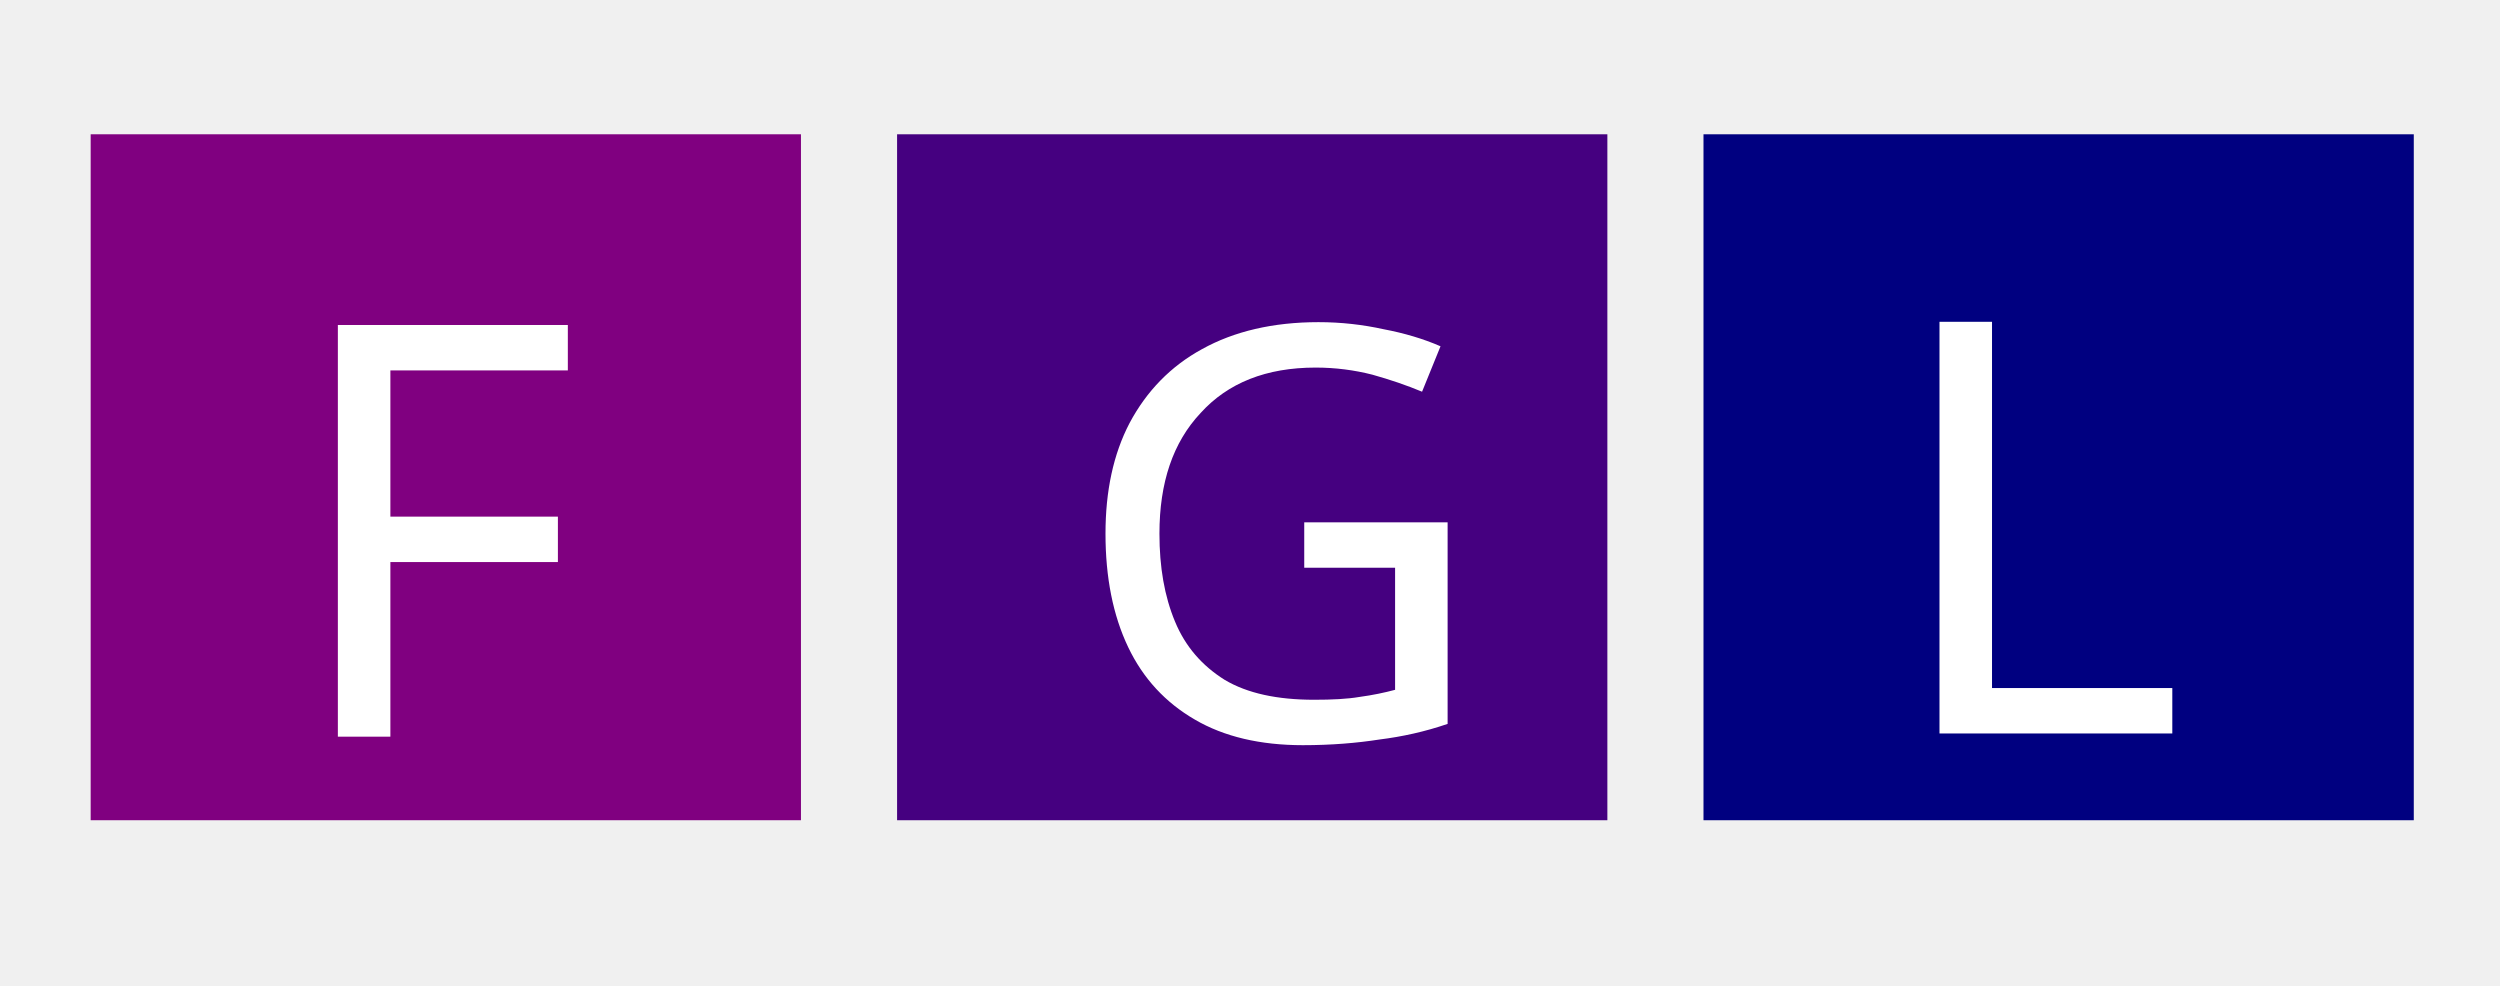
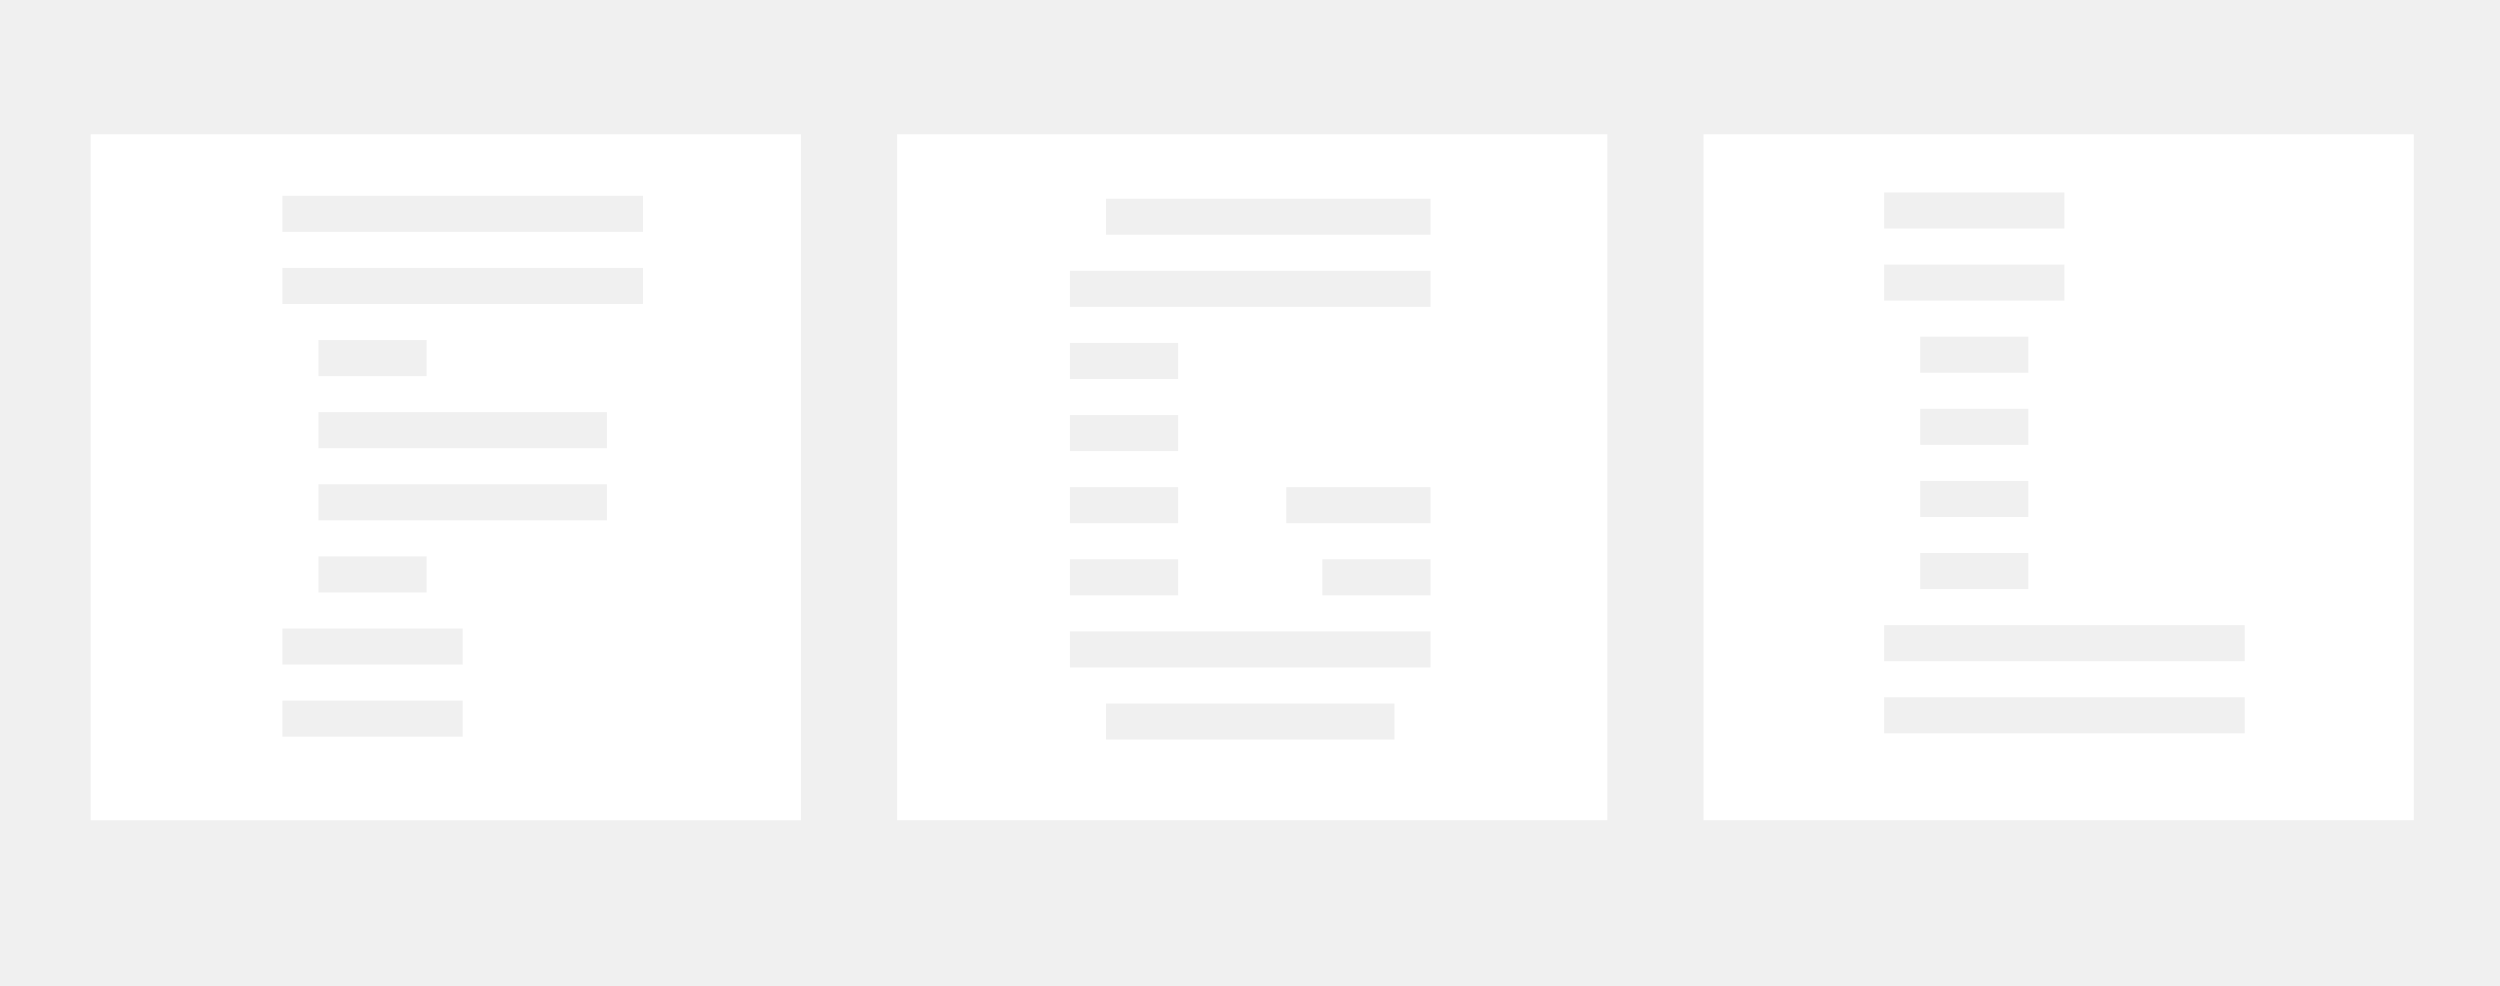
<svg xmlns="http://www.w3.org/2000/svg" width="104" height="41" viewBox="0 0 27.517 10.848" version="1.1" id="svg8">
  <defs id="defs2" />
  <g id="layer1" transform="translate(0,-286.152)" style="display:inline;opacity:1">
-     <rect id="rect18" width="7.818" height="7.55" x="0.998" y="287.63" style="opacity:1;fill:#800080;stroke-width:0.151;paint-order:stroke fill markers;fill-opacity:1" ry="0" />
+     <path style="opacity:1;fill:#ffffff;fill-opacity:1;stroke-width:0.573;paint-order:stroke fill markers" d="M 3.773 5.586 L 3.773 34.123 L 33.32 34.123 L 33.32 5.586 L 3.773 5.586 z M 11.748 8.146 L 26.748 8.146 L 26.748 9.646 L 11.748 9.646 L 11.748 8.146 z M 11.748 11.146 L 26.748 11.146 L 26.748 12.646 L 11.748 12.646 L 11.748 11.146 z M 13.248 14.146 L 17.748 14.146 L 17.748 15.646 L 13.248 15.646 L 13.248 14.146 z M 13.248 17.146 L 25.248 17.146 L 25.248 18.646 L 13.248 18.646 L 13.248 17.146 z M 13.248 20.146 L 25.248 20.146 L 25.248 21.646 L 13.248 21.646 L 13.248 20.146 z M 13.248 23.146 L 17.748 23.146 L 17.748 24.646 L 13.248 24.646 L 13.248 23.146 z M 11.748 26.146 L 19.248 26.146 L 19.248 27.646 L 11.748 27.646 L 11.748 26.146 z M 11.748 29.146 L 19.248 29.146 L 19.248 30.646 L 11.748 30.646 L 11.748 29.146 z " transform="matrix(0.2645835,0,0,0.2645835,-1.5134146e-5,286.152)" id="rect18" />
  </g>
  <g id="layer2" style="display:inline" transform="translate(0,-7.672917)">
-     <rect id="rect18-3" width="7.818" height="7.55" x="9.874" y="9.151" style="opacity:1;fill:#450080;stroke-width:0.151;paint-order:stroke fill markers;fill-opacity:1" ry="0" />
+     <path style="opacity:1;fill:#ffffff;fill-opacity:1;stroke-width:0.573;paint-order:stroke fill markers" d="M 37.32 5.586 L 37.32 34.121 L 66.867 34.121 L 66.867 5.586 L 37.32 5.586 z M 46.01 8.266 L 59.51 8.266 L 59.51 9.766 L 46.01 9.766 L 46.01 8.266 z M 44.51 11.266 L 59.51 11.266 L 59.51 12.766 L 44.51 12.766 L 44.51 11.266 z M 44.51 14.266 L 49.01 14.266 L 49.01 15.766 L 44.51 15.766 L 44.51 14.266 z M 44.51 17.266 L 49.01 17.266 L 49.01 18.766 L 44.51 18.766 L 44.51 17.266 z M 44.51 20.266 L 49.01 20.266 L 49.01 21.766 L 44.51 21.766 L 44.51 20.266 z M 53.51 20.266 L 59.51 20.266 L 59.51 21.766 L 53.51 21.766 L 53.51 20.266 z M 44.51 23.266 L 49.01 23.266 L 49.01 24.766 L 44.51 24.766 L 44.51 23.266 z M 55.01 23.266 L 59.51 23.266 L 59.51 24.766 L 55.01 24.766 L 55.01 23.266 z M 44.51 26.266 L 59.51 26.266 L 59.51 27.766 L 44.51 27.766 L 44.51 26.266 z M 46.01 29.266 L 58.01 29.266 L 58.01 30.766 L 46.01 30.766 L 46.01 29.266 z " transform="matrix(0.2645835,0,0,0.2645835,-1.5134146e-5,7.672917)" id="rect18-3" />
  </g>
  <g id="layer3" style="display:inline" transform="translate(0,-7.672917)">
-     <rect id="rect18-6" width="7.818" height="7.55" x="18.75" y="9.151" style="opacity:1;fill:#000080;stroke-width:0.151;paint-order:stroke fill markers;fill-opacity:1" ry="0" />
-     <text xml:space="preserve" style="font-style:normal;font-weight:normal;font-size:10.583px;line-height:1.25;font-family:sans-serif;letter-spacing:0px;word-spacing:0px;fill:#ffffff;fill-opacity:1;stroke:none;stroke-width:0.265;" x="3.109" y="15.781" id="text833">
-       <tspan id="tspan831" x="3.109" y="15.781" style="font-style:normal;font-variant:normal;font-weight:normal;font-stretch:normal;font-size:6.35px;font-family:'IBM Logo';-inkscape-font-specification:'IBM Logo';fill:#ffffff;stroke-width:0.265;">F</tspan>
-     </text>
-     <text xml:space="preserve" style="font-style:normal;font-weight:normal;font-size:10.583px;line-height:1.25;font-family:sans-serif;letter-spacing:0px;word-spacing:0px;display:inline;fill:#ffffff;fill-opacity:1;stroke:none;stroke-width:0.265;" x="11.777" y="15.813" id="text833-9">
-       <tspan id="tspan831-9" x="11.777" y="15.813" style="font-style:normal;font-variant:normal;font-weight:normal;font-stretch:normal;font-size:6.35px;font-family:'IBM Logo';-inkscape-font-specification:'IBM Logo';fill:#ffffff;stroke-width:0.265;">G</tspan>
-     </text>
-     <text xml:space="preserve" style="font-style:normal;font-weight:normal;font-size:10.583px;line-height:1.25;font-family:sans-serif;letter-spacing:0px;word-spacing:0px;display:inline;fill:#ffffff;fill-opacity:1;stroke:none;stroke-width:0.265;" x="20.738" y="15.744" id="text833-3">
-       <tspan id="tspan831-94" x="20.738" y="15.744" style="font-style:normal;font-variant:normal;font-weight:normal;font-stretch:normal;font-size:6.35px;font-family:'IBM Logo';-inkscape-font-specification:'IBM Logo';fill:#ffffff;stroke-width:0.265;">L</tspan>
-     </text>
+     <path style="opacity:1;fill:#ffffff;fill-opacity:1;stroke-width:0.573;paint-order:stroke fill markers" d="M 70.867 5.586 L 70.867 34.121 L 100.414 34.121 L 100.414 5.586 L 70.867 5.586 z M 78.381 8.006 L 85.881 8.006 L 85.881 9.506 L 78.381 9.506 L 78.381 8.006 z M 78.381 11.006 L 85.881 11.006 L 85.881 12.506 L 78.381 12.506 L 78.381 11.006 z M 79.881 14.006 L 84.381 14.006 L 84.381 15.506 L 79.881 15.506 L 79.881 14.006 z M 79.881 17.006 L 84.381 17.006 L 84.381 18.506 L 79.881 18.506 L 79.881 17.006 z M 79.881 20.006 L 84.381 20.006 L 84.381 21.506 L 79.881 21.506 L 79.881 20.006 z M 79.881 23.006 L 84.381 23.006 L 84.381 24.506 L 79.881 24.506 L 79.881 23.006 z M 78.381 26.006 L 93.381 26.006 L 93.381 27.506 L 78.381 27.506 L 78.381 26.006 z M 78.381 29.006 L 93.381 29.006 L 93.381 30.506 L 78.381 30.506 L 78.381 29.006 z " transform="matrix(0.2645835,0,0,0.2645835,-1.5134146e-5,7.672917)" id="rect18-6" />
  </g>
</svg>
